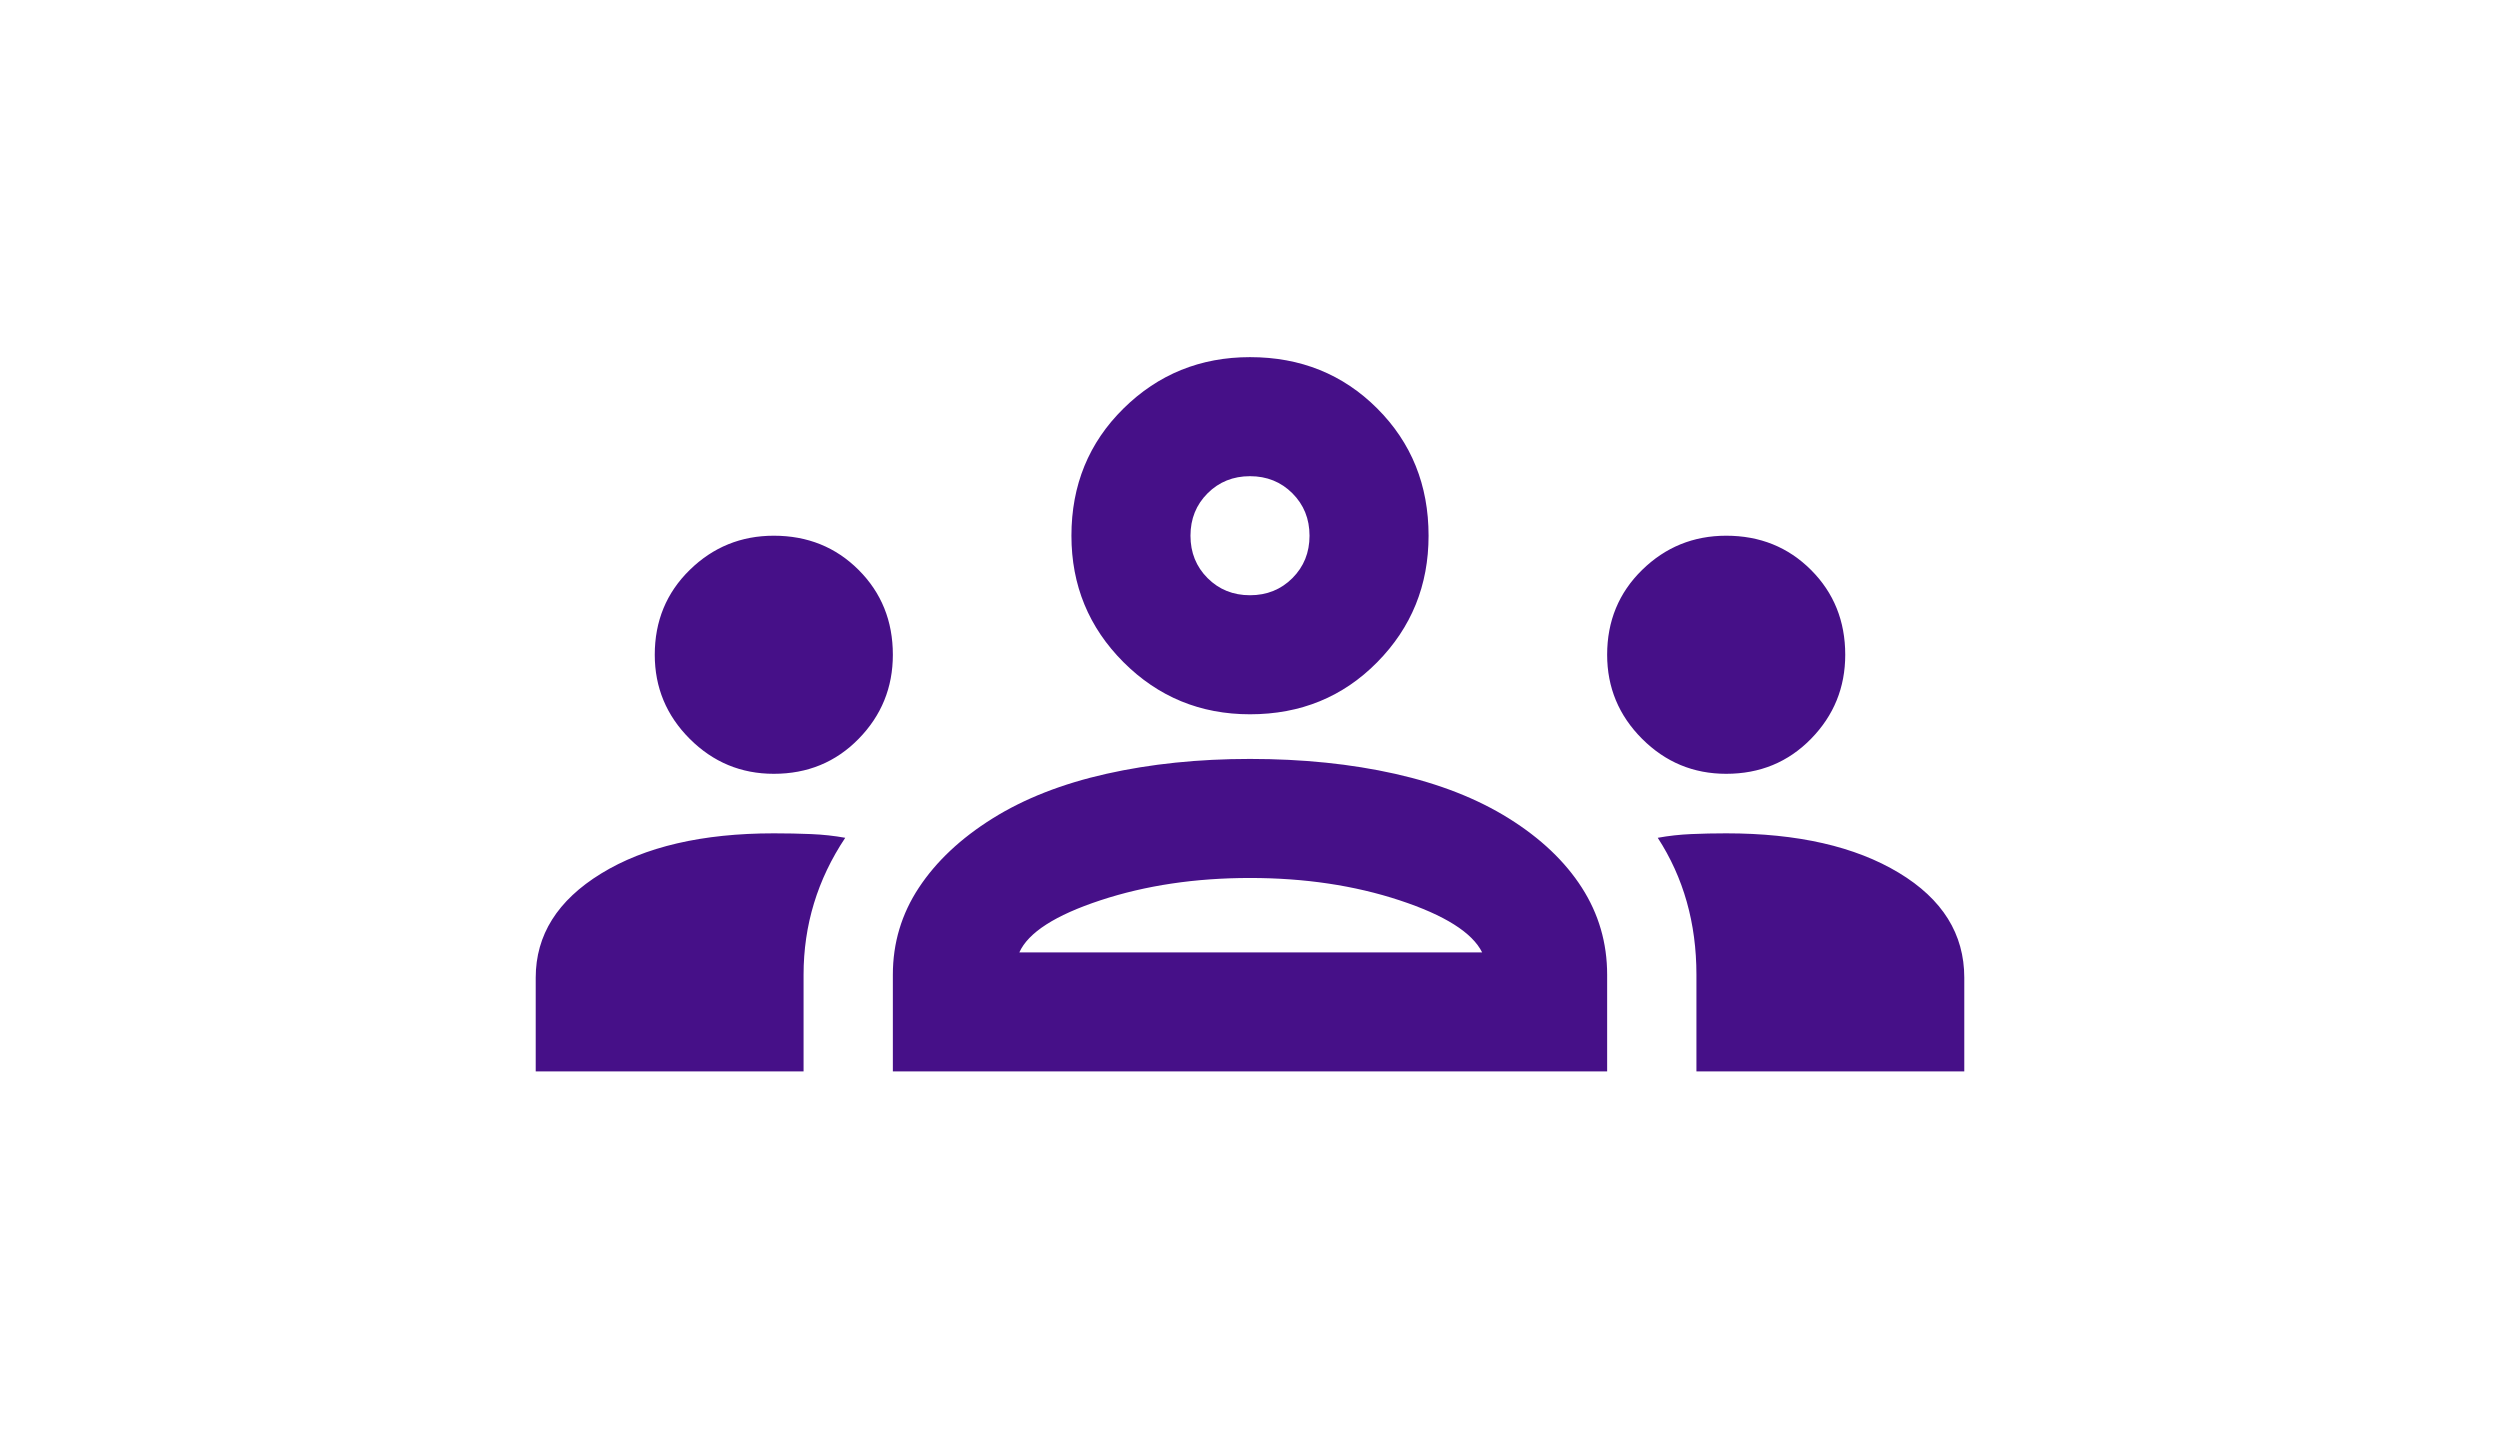
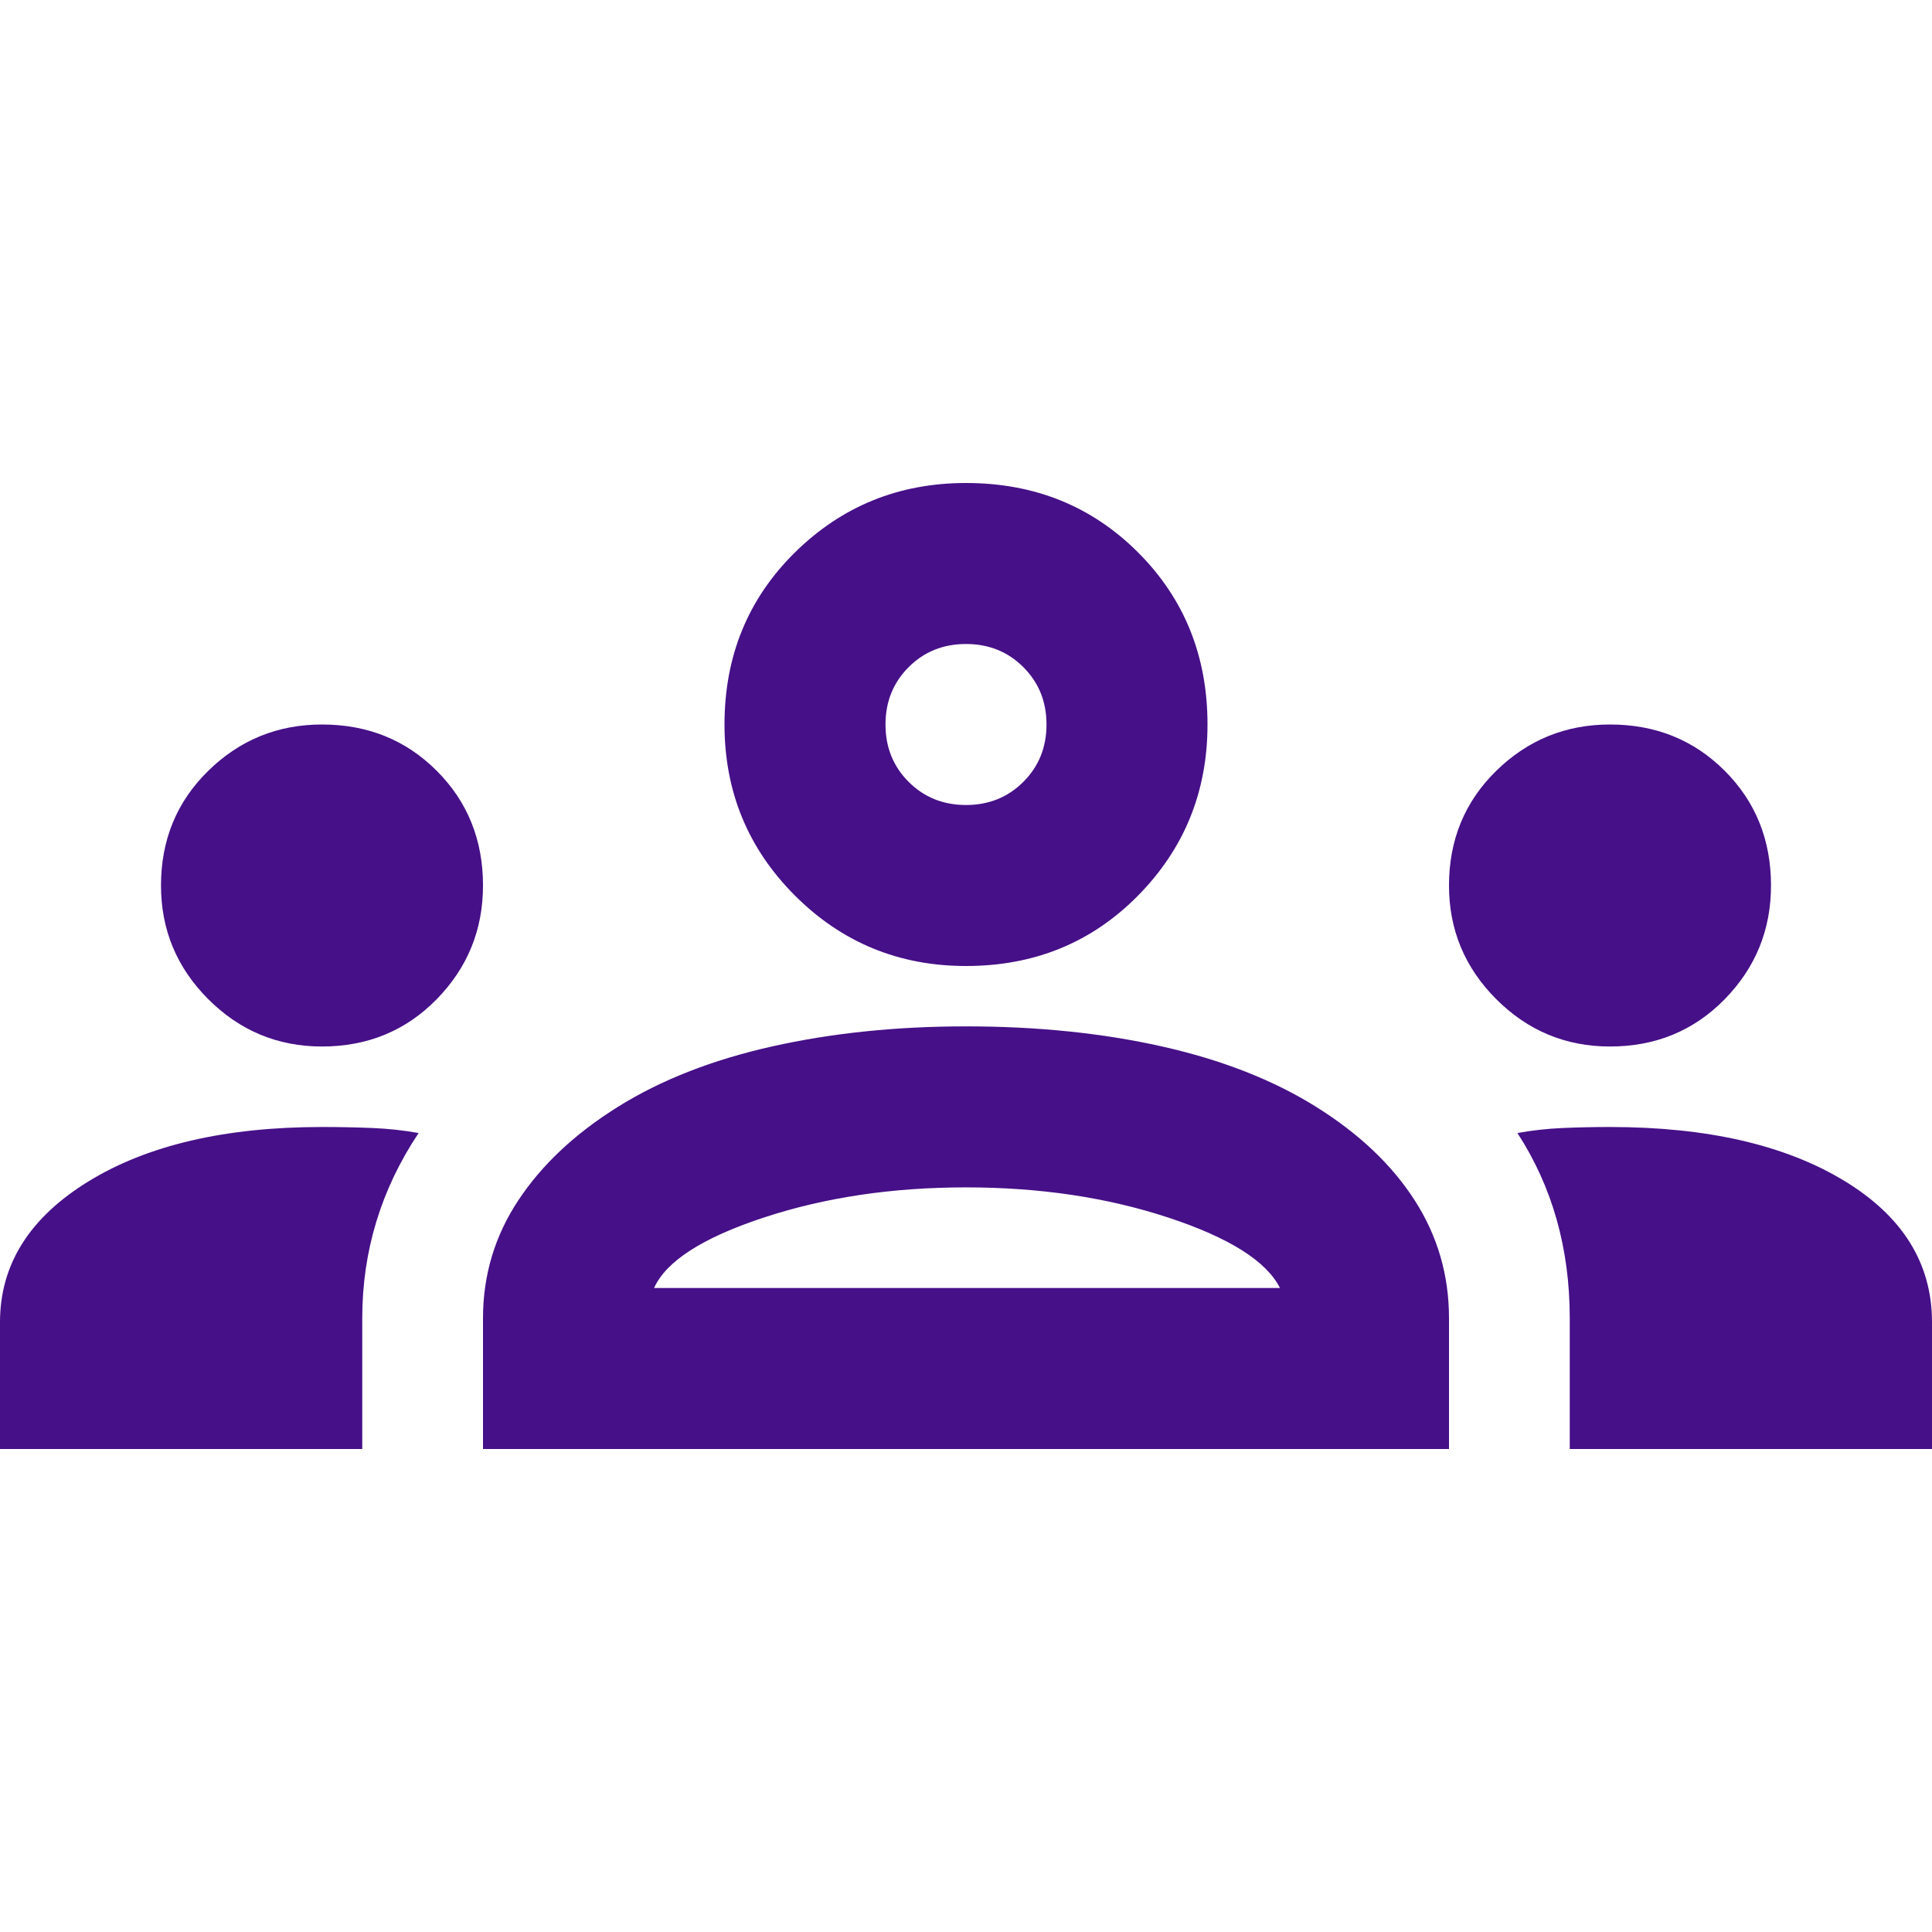
- <svg xmlns="http://www.w3.org/2000/svg" height="24px" viewBox="0 -960 960 960" width="42px" fill="#461088">
+ <svg xmlns="http://www.w3.org/2000/svg" height="24px" viewBox="0 -960 960 960" width="24px" fill="#461088">
  <path d="M0-240v-63q0-43 44-70t116-27q13 0 25 .5t23 2.5q-14 21-21 44t-7 48v65H0Zm240 0v-65q0-32 17.5-58.5T307-410q32-20 76.5-30t96.5-10q53 0 97.5 10t76.5 30q32 20 49 46.5t17 58.5v65H240Zm540 0v-65q0-26-6.5-49T754-397q11-2 22.5-2.5t23.5-.5q72 0 116 26.5t44 70.5v63H780Zm-455-80h311q-10-20-55.5-35T480-370q-55 0-100.5 15T325-320ZM160-440q-33 0-56.5-23.5T80-520q0-34 23.5-57t56.5-23q34 0 57 23t23 57q0 33-23 56.5T160-440Zm640 0q-33 0-56.5-23.5T720-520q0-34 23.5-57t56.5-23q34 0 57 23t23 57q0 33-23 56.5T800-440Zm-320-40q-50 0-85-35t-35-85q0-51 35-85.5t85-34.5q51 0 85.5 34.5T600-600q0 50-34.5 85T480-480Zm0-80q17 0 28.5-11.5T520-600q0-17-11.5-28.5T480-640q-17 0-28.5 11.5T440-600q0 17 11.5 28.5T480-560Zm1 240Zm-1-280Z" />
</svg>
